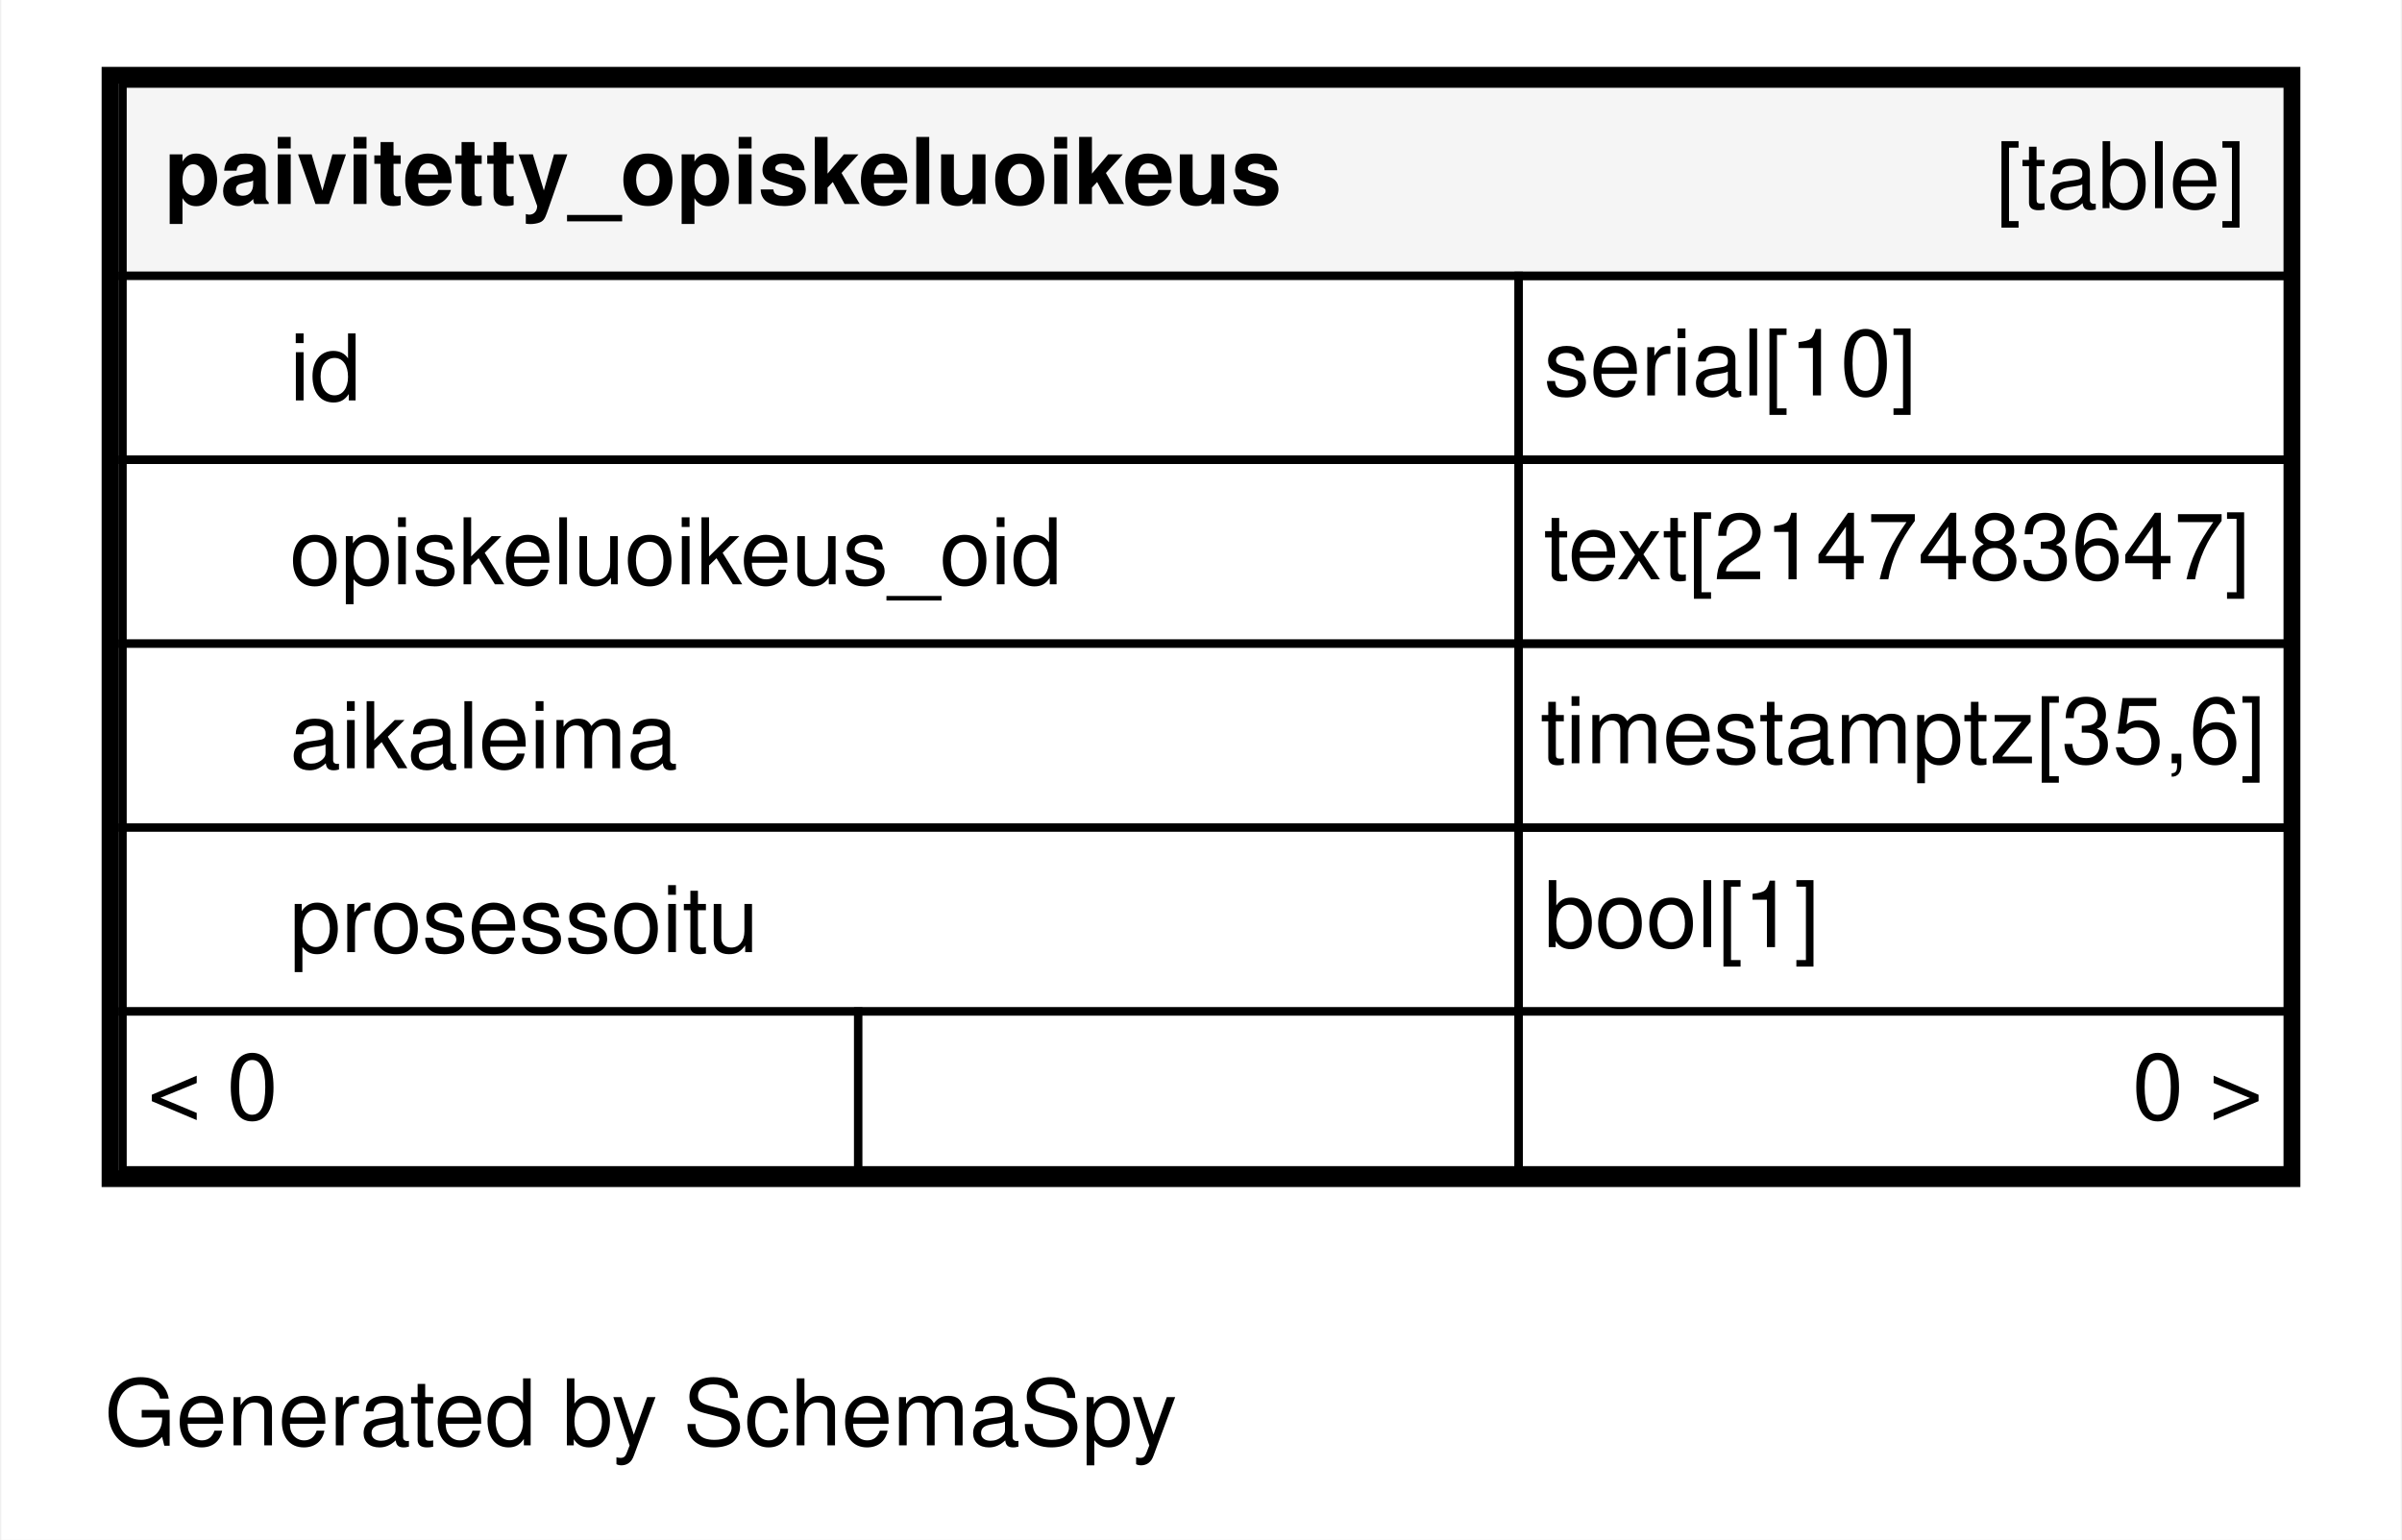
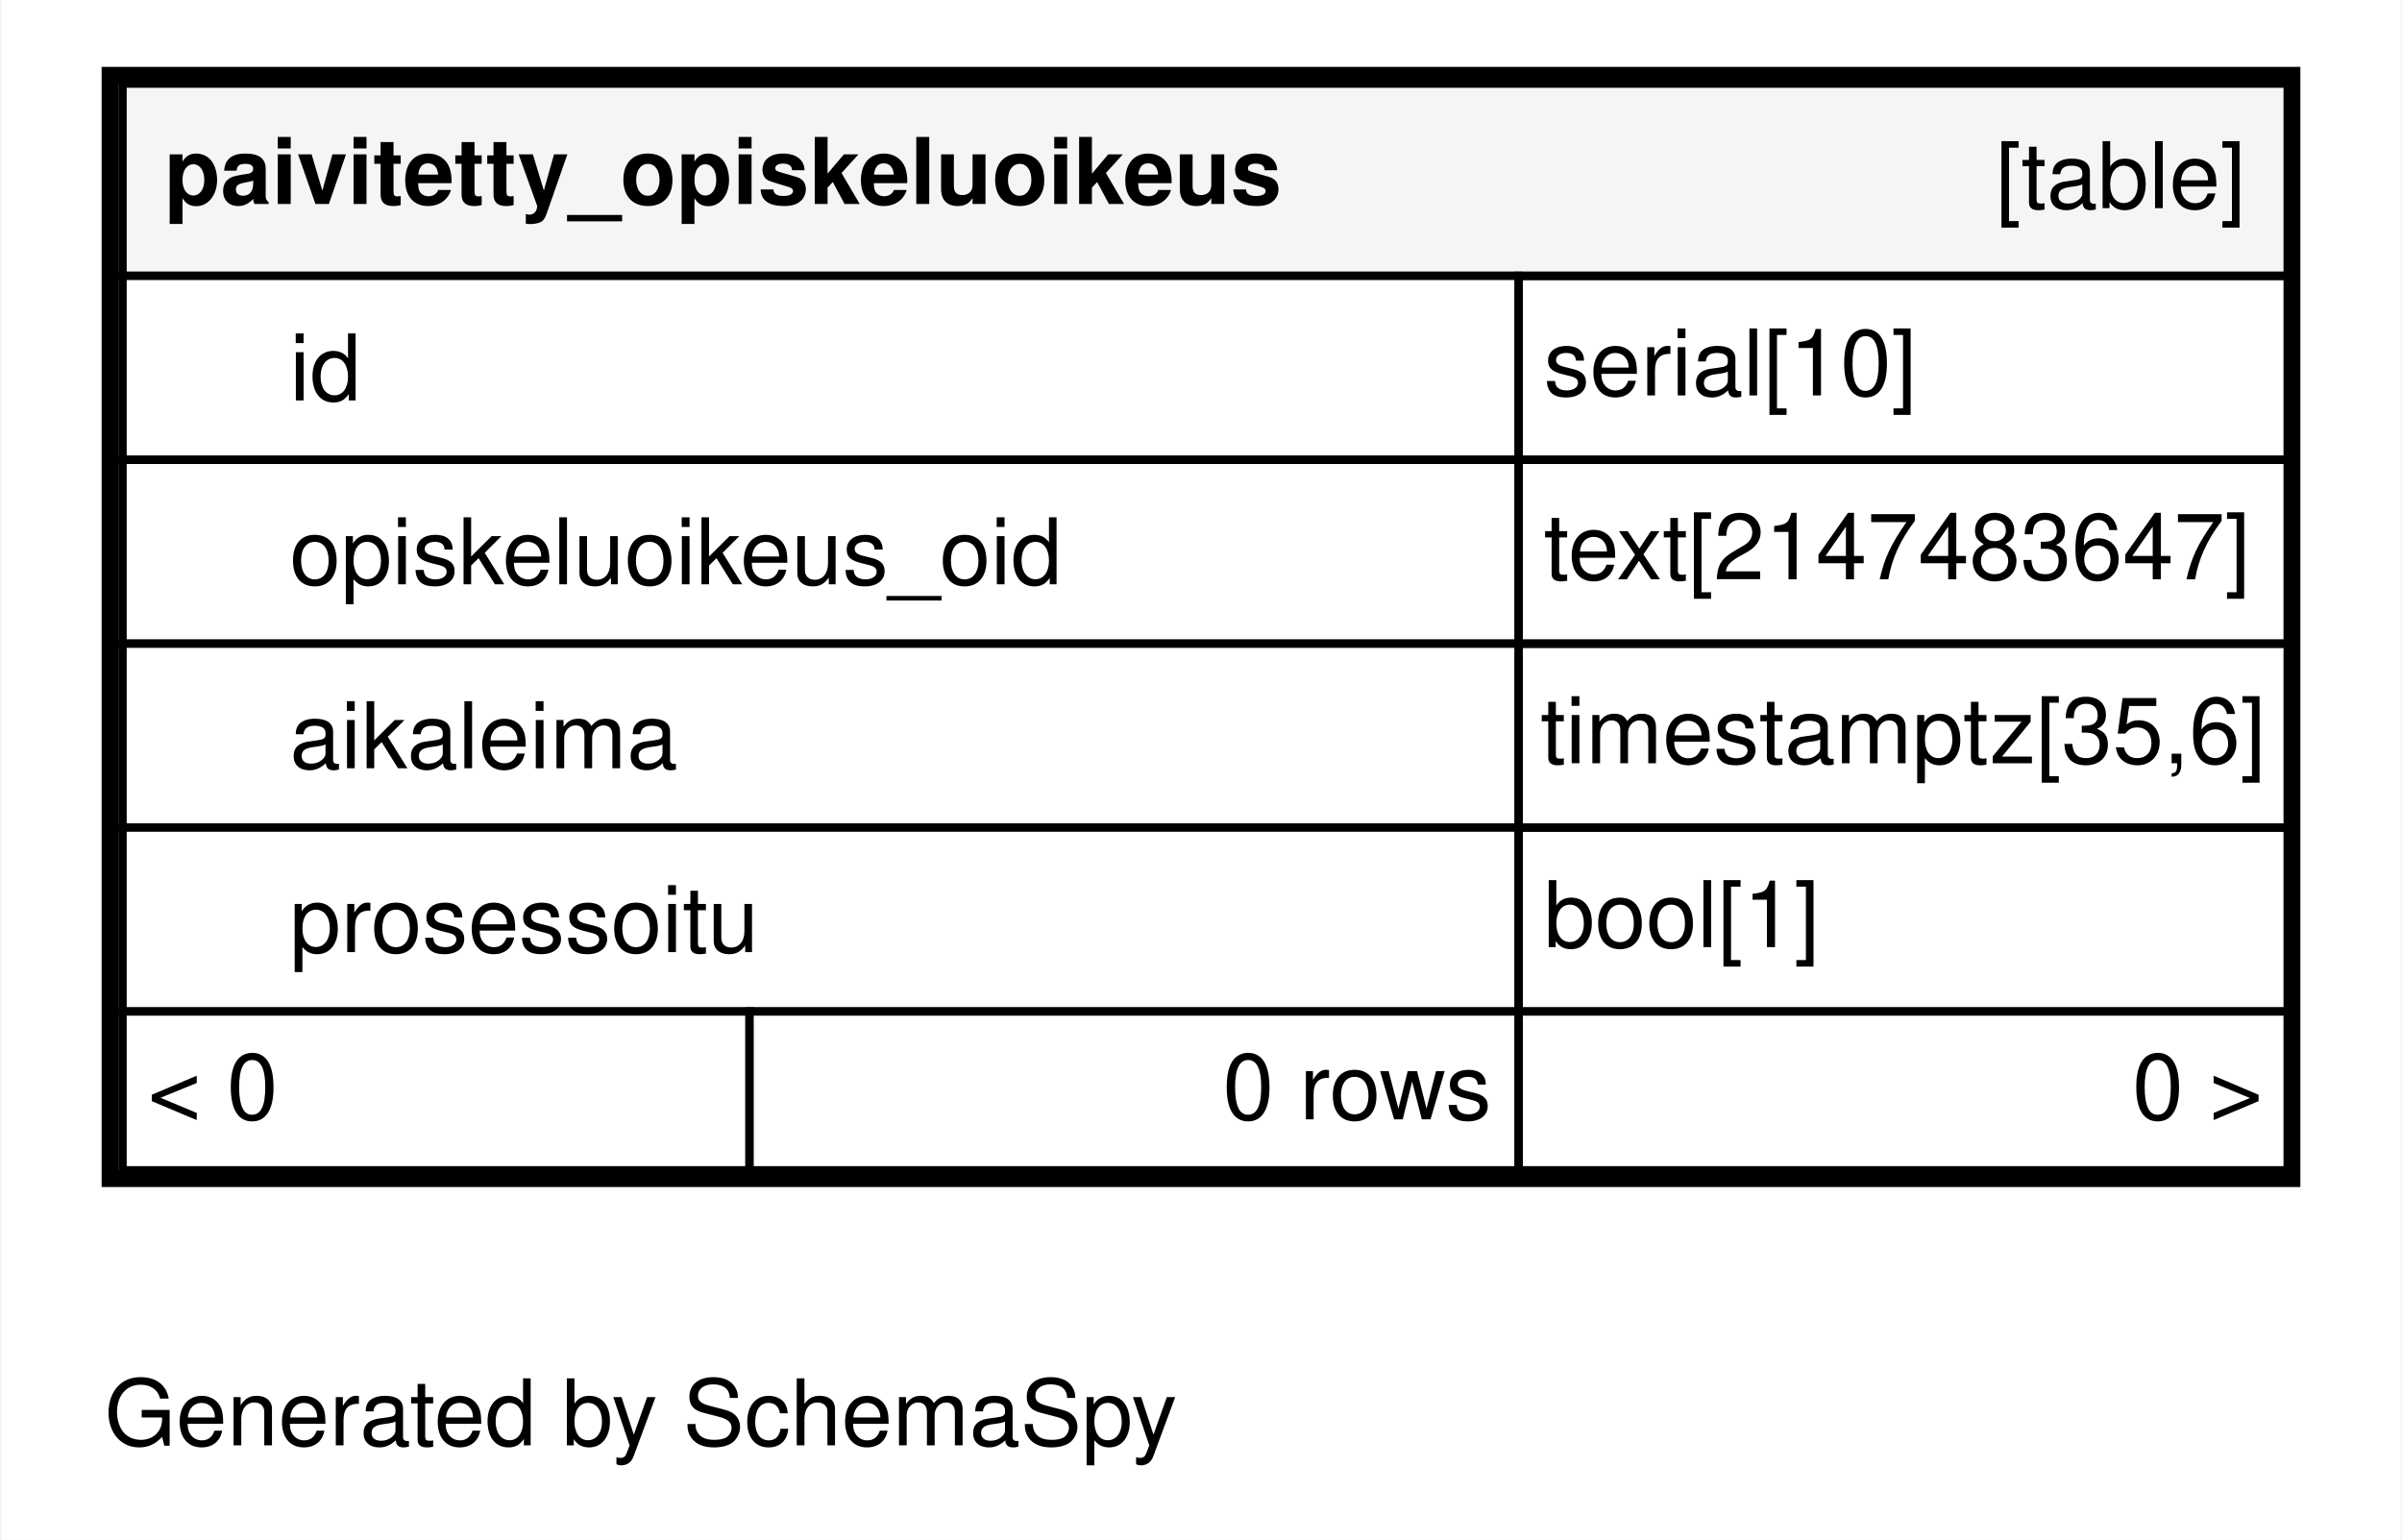
<svg xmlns="http://www.w3.org/2000/svg" xmlns:xlink="http://www.w3.org/1999/xlink" width="287pt" height="184pt" viewBox="0.00 0.00 287.00 184.20">
  <g id="graph0" class="graph" transform="scale(1 1) rotate(0) translate(4 180.2)">
    <polygon fill="#ffffff" stroke="transparent" points="-4,4 -4,-180.2 283,-180.2 283,4 -4,4" />
    <text text-anchor="middle" x="72.494" y="-7.3" font-family="Helvetica,sans-Serif" font-size="11.00" fill="#000000">Generated by SchemaSpy</text>
    <g id="node1" class="node">
      <g id="a_node1">
        <a xlink:href="../../tables/paivitetty_opiskeluoikeus.html" xlink:title="paivitetty_opiskeluoikeus" target="_top">
          <polygon fill="#ffffff" stroke="transparent" points="8,-38.2 8,-172.2 271,-172.2 271,-38.2 8,-38.2" />
          <polygon fill="#f5f5f5" stroke="transparent" points="10.5,-147.2 10.5,-170.2 269.5,-170.2 269.5,-147.2 10.5,-147.2" />
          <polygon fill="none" stroke="#000000" points="10.5,-147.2 10.5,-170.2 269.5,-170.2 269.5,-147.2 10.5,-147.2" />
          <text text-anchor="start" x="15.5" y="-155.8" font-family="Helvetica,sans-Serif" font-weight="bold" font-size="11.00" fill="#000000">paivitetty_opiskeluoikeus</text>
          <text text-anchor="start" x="234.544" y="-155.3" font-family="Helvetica,sans-Serif" font-size="11.00" fill="#000000">[table]</text>
          <polygon fill="#ffffff" stroke="transparent" points="10.5,-125.2 10.5,-147.2 177.5,-147.2 177.5,-125.2 10.5,-125.2" />
          <polygon fill="none" stroke="#000000" points="10.5,-125.2 10.5,-147.2 177.5,-147.2 177.5,-125.2 10.5,-125.2" />
          <text text-anchor="start" x="30.5" y="-132.3" font-family="Helvetica,sans-Serif" font-size="11.00" fill="#000000">id</text>
          <polygon fill="none" stroke="#000000" points="177.5,-125.2 177.5,-147.2 269.5,-147.2 269.5,-125.2 177.5,-125.2" />
          <text text-anchor="start" x="180.5" y="-132.9" font-family="Helvetica,sans-Serif" font-size="11.00" fill="#000000">serial[10]</text>
          <polygon fill="none" stroke="#000000" points="10.5,-103.2 10.5,-125.2 177.5,-125.2 177.5,-103.2 10.5,-103.2" />
          <text text-anchor="start" x="30.5" y="-110.3" font-family="Helvetica,sans-Serif" font-size="11.00" fill="#000000">opiskeluoikeus_oid</text>
          <polygon fill="none" stroke="#000000" points="177.5,-103.2 177.5,-125.2 269.5,-125.2 269.5,-103.2 177.5,-103.2" />
          <text text-anchor="start" x="180.5" y="-110.9" font-family="Helvetica,sans-Serif" font-size="11.00" fill="#000000">text[2147483647]</text>
          <polygon fill="#ffffff" stroke="transparent" points="10.5,-81.2 10.5,-103.2 177.5,-103.2 177.5,-81.2 10.5,-81.2" />
          <polygon fill="none" stroke="#000000" points="10.5,-81.2 10.5,-103.2 177.5,-103.2 177.5,-81.2 10.5,-81.2" />
          <text text-anchor="start" x="30.5" y="-88.3" font-family="Helvetica,sans-Serif" font-size="11.00" fill="#000000">aikaleima</text>
          <polygon fill="none" stroke="#000000" points="177.5,-81.2 177.5,-103.2 269.5,-103.2 269.5,-81.2 177.5,-81.2" />
          <text text-anchor="start" x="180.102" y="-88.9" font-family="Helvetica,sans-Serif" font-size="11.00" fill="#000000">timestamptz[35,6]</text>
          <polygon fill="#ffffff" stroke="transparent" points="10.5,-59.2 10.5,-81.2 177.5,-81.2 177.5,-59.2 10.5,-59.2" />
          <polygon fill="none" stroke="#000000" points="10.5,-59.2 10.5,-81.2 177.5,-81.2 177.5,-59.2 10.5,-59.2" />
          <text text-anchor="start" x="30.5" y="-66.3" font-family="Helvetica,sans-Serif" font-size="11.00" fill="#000000">prosessoitu</text>
          <polygon fill="none" stroke="#000000" points="177.5,-59.2 177.5,-81.2 269.5,-81.2 269.5,-59.2 177.5,-59.2" />
          <text text-anchor="start" x="180.5" y="-66.9" font-family="Helvetica,sans-Serif" font-size="11.00" fill="#000000">bool[1]</text>
-           <polygon fill="#ffffff" stroke="transparent" points="10.5,-40.2 10.5,-59.2 98.5,-59.2 98.5,-40.2 10.5,-40.2" />
-           <polygon fill="none" stroke="#000000" points="10.5,-40.2 10.5,-59.2 98.5,-59.2 98.5,-40.2 10.5,-40.2" />
+           <polygon fill="#ffffff" stroke="transparent" points="10.5,-40.2 10.5,-59.2 85.5,-59.2 85.5,-40.2 10.5,-40.2" />
+           <polygon fill="none" stroke="#000000" points="10.5,-40.2 10.5,-59.2 85.5,-59.2 85.5,-40.2 10.5,-40.2" />
          <text text-anchor="start" x="13.5" y="-46.3" font-family="Helvetica,sans-Serif" font-size="11.00" fill="#000000">&lt; 0</text>
-           <polygon fill="#ffffff" stroke="transparent" points="98.5,-40.2 98.5,-59.2 177.5,-59.2 177.5,-40.2 98.5,-40.2" />
-           <polygon fill="none" stroke="#000000" points="98.5,-40.2 98.5,-59.2 177.5,-59.2 177.5,-40.2 98.5,-40.2" />
-           <text text-anchor="start" x="168.386" y="-46.3" font-family="Helvetica,sans-Serif" font-size="11.00" fill="#000000">  </text>
+           <polygon fill="#ffffff" stroke="transparent" points="85.5,-40.2 85.5,-59.2 177.5,-59.2 177.5,-40.2 85.5,-40.2" />
+           <polygon fill="none" stroke="#000000" points="85.5,-40.2 85.5,-59.2 177.5,-59.2 177.5,-40.2 85.5,-40.2" />
+           <text text-anchor="start" x="142.111" y="-46.3" font-family="Helvetica,sans-Serif" font-size="11.00" fill="#000000">0 rows</text>
          <polygon fill="#ffffff" stroke="transparent" points="177.5,-40.2 177.5,-59.2 269.5,-59.2 269.5,-40.2 177.5,-40.2" />
          <polygon fill="none" stroke="#000000" points="177.5,-40.2 177.5,-59.2 269.5,-59.2 269.5,-40.2 177.5,-40.2" />
          <text text-anchor="start" x="250.905" y="-46.3" font-family="Helvetica,sans-Serif" font-size="11.00" fill="#000000">0 &gt;</text>
          <polygon fill="none" stroke="#000000" stroke-width="2" points="9,-39.2 9,-171.2 270,-171.2 270,-39.2 9,-39.2" />
        </a>
      </g>
    </g>
  </g>
</svg>
